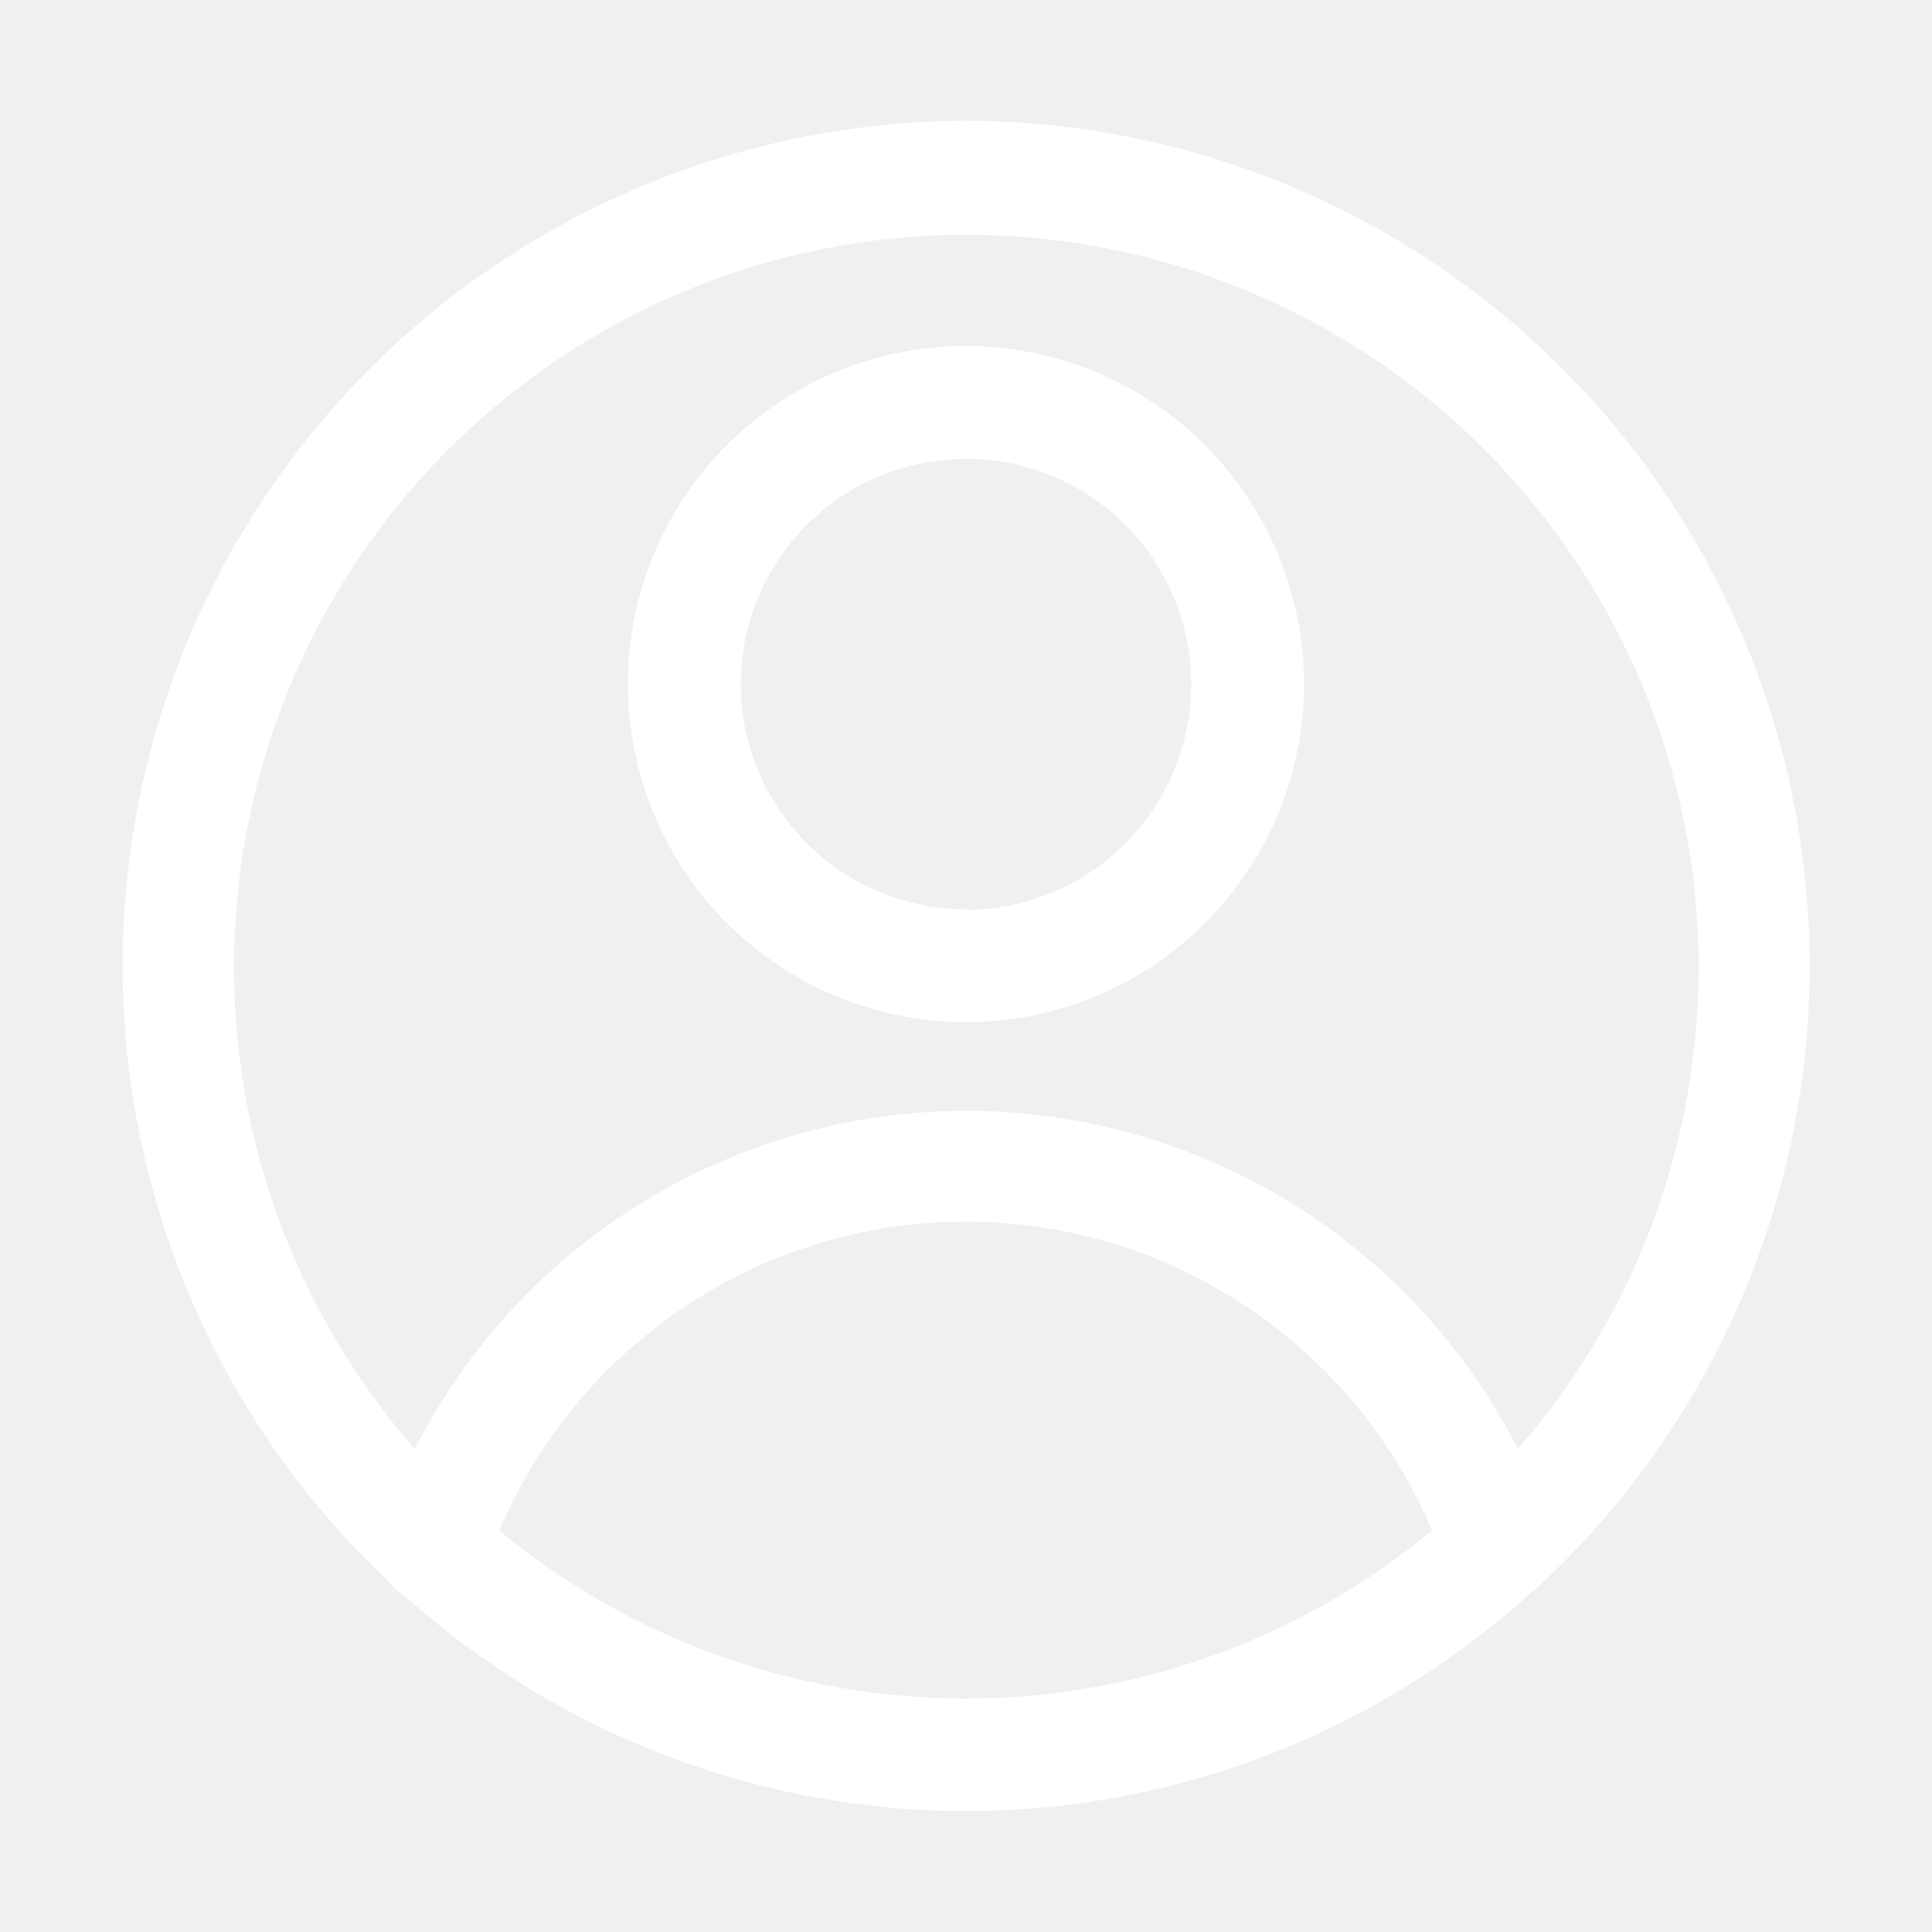
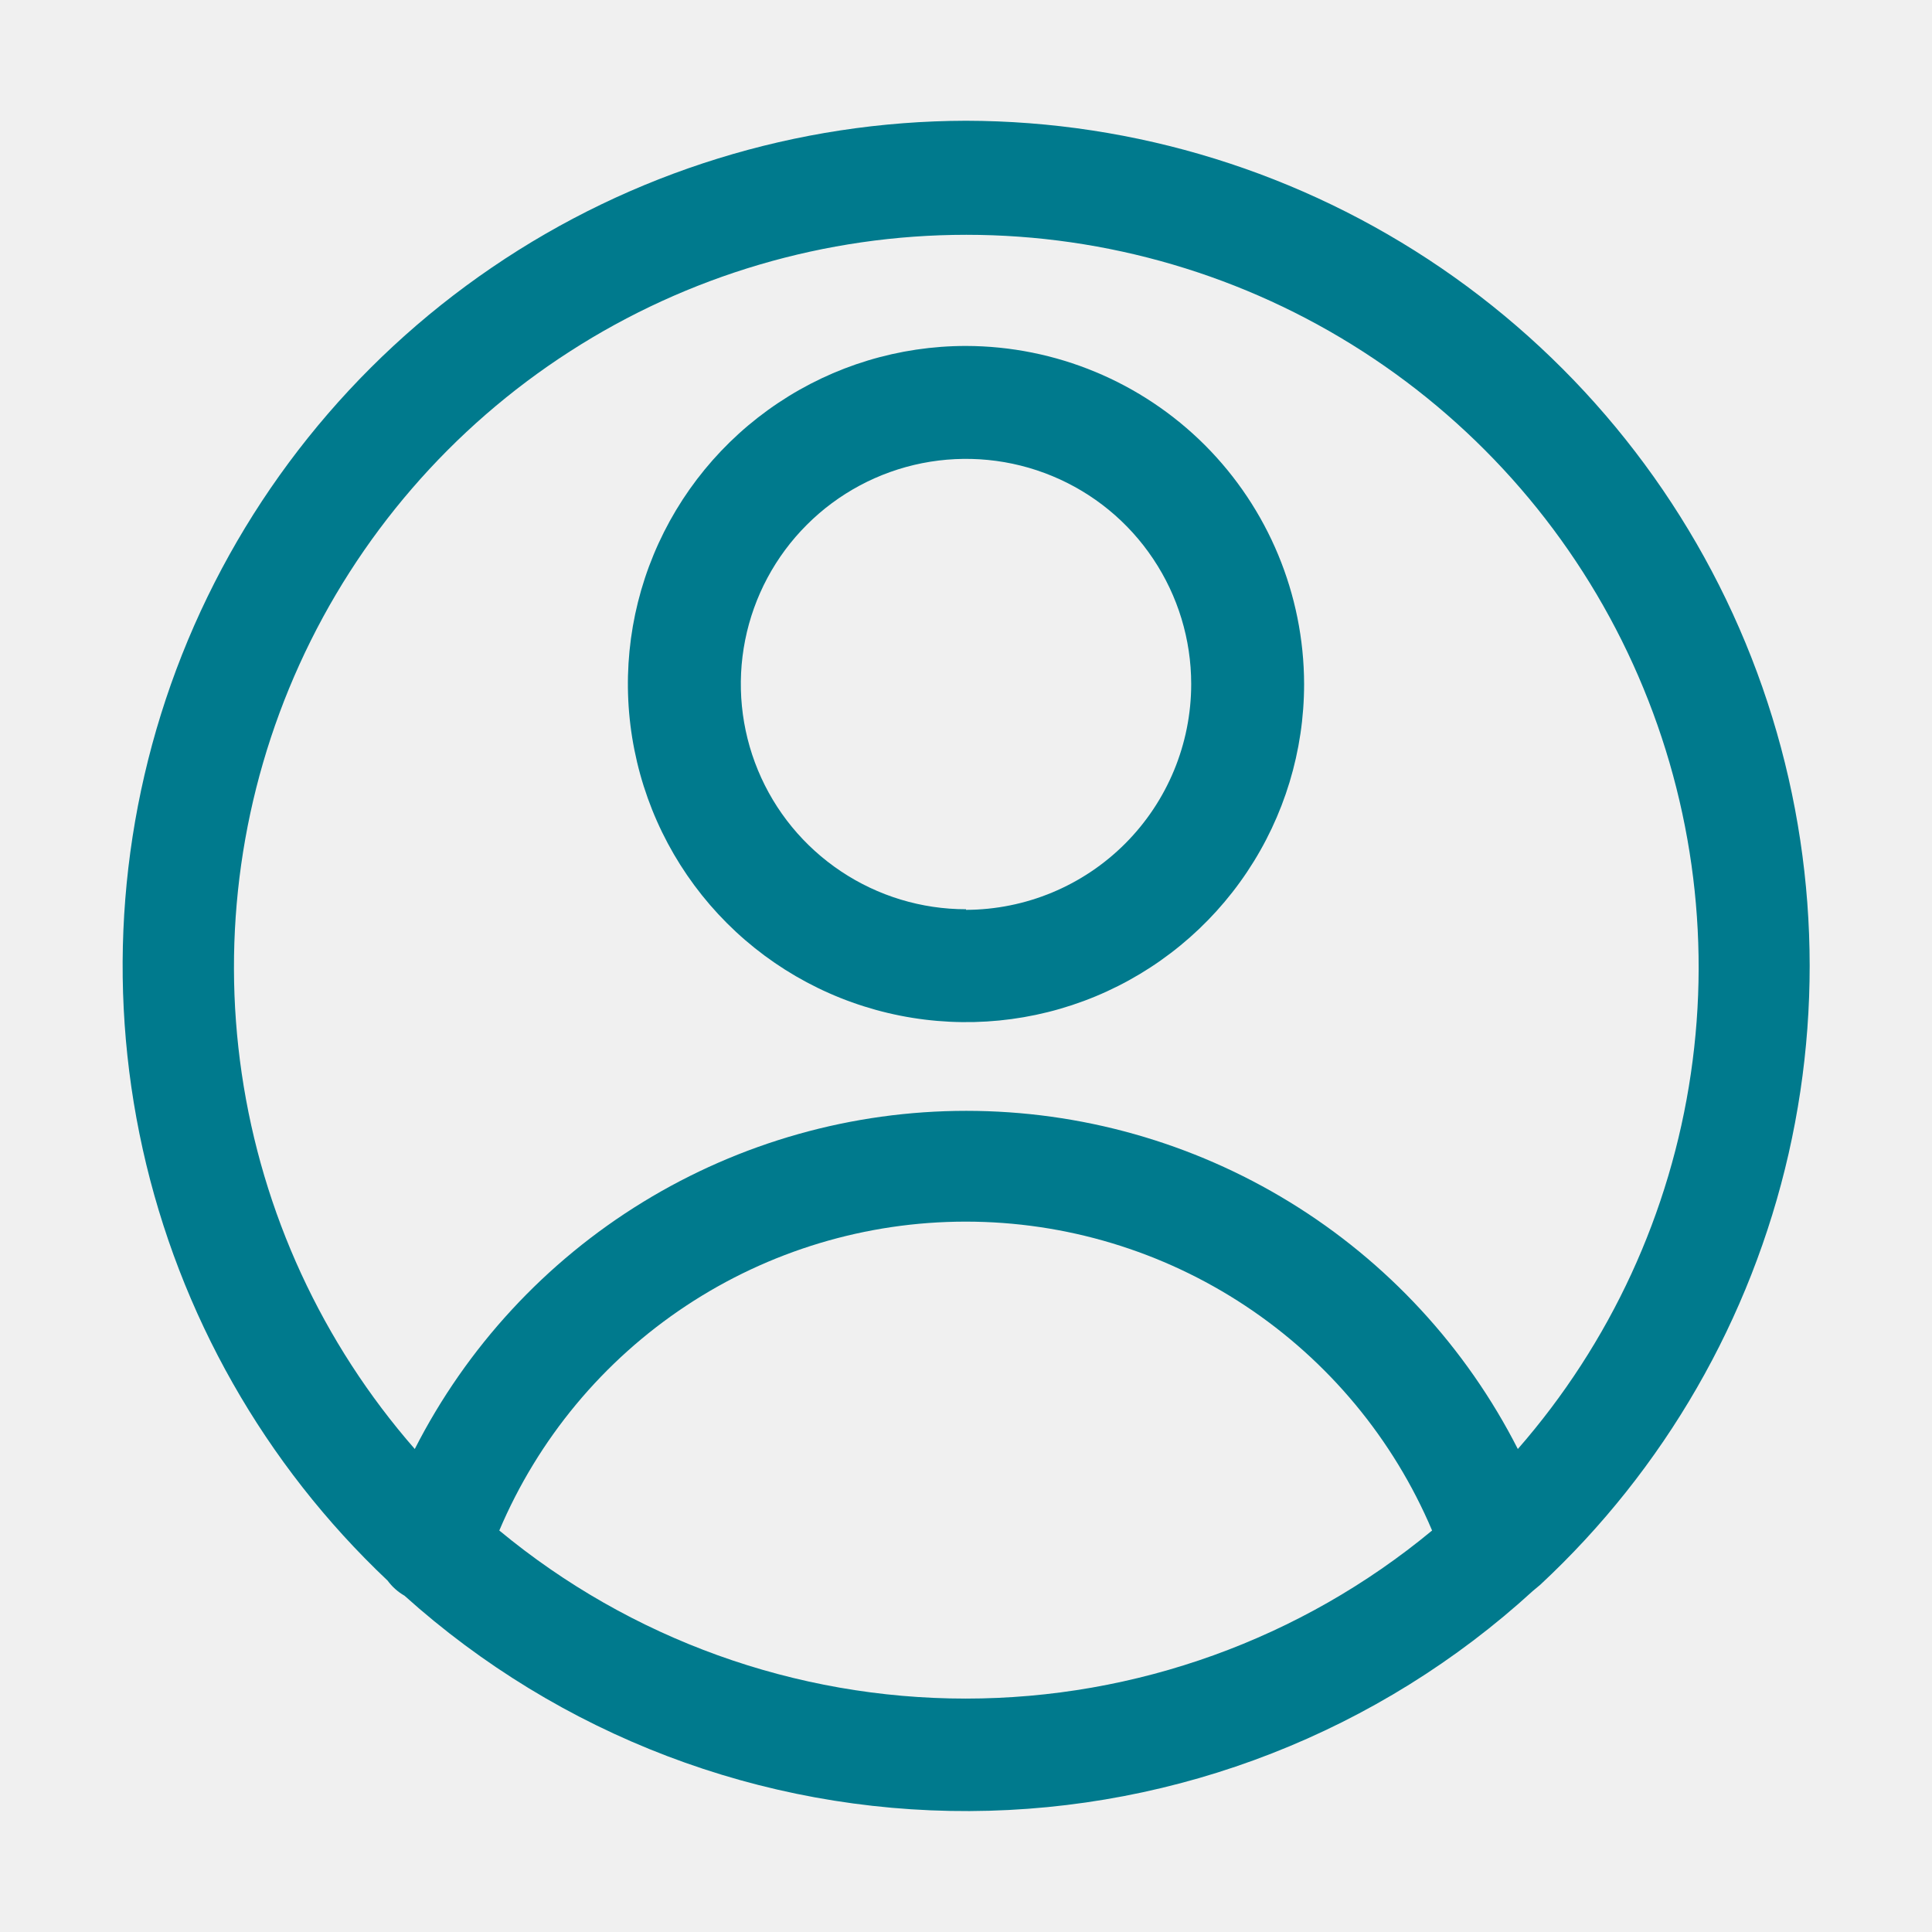
<svg xmlns="http://www.w3.org/2000/svg" width="32" height="32" viewBox="0 0 32 32" fill="none">
-   <path d="M16 5.73C14.892 5.73 13.81 6.058 12.889 6.674C11.968 7.289 11.25 8.164 10.826 9.187C10.402 10.21 10.291 11.336 10.508 12.422C10.724 13.509 11.257 14.507 12.04 15.29C12.823 16.073 13.821 16.606 14.908 16.822C15.994 17.038 17.12 16.928 18.143 16.504C19.166 16.08 20.041 15.362 20.656 14.441C21.272 13.52 21.6 12.438 21.6 11.33C21.597 9.846 21.006 8.423 19.957 7.373C18.907 6.324 17.484 5.733 16 5.73V5.73ZM16 15.06C15.262 15.06 14.541 14.841 13.928 14.431C13.314 14.021 12.836 13.439 12.554 12.757C12.272 12.076 12.198 11.326 12.342 10.602C12.486 9.879 12.841 9.214 13.363 8.693C13.884 8.171 14.549 7.816 15.272 7.672C15.996 7.528 16.746 7.602 17.427 7.884C18.109 8.166 18.692 8.644 19.101 9.258C19.511 9.871 19.73 10.592 19.73 11.33C19.73 12.32 19.337 13.27 18.638 13.971C17.939 14.672 16.99 15.067 16 15.07V15.06Z" fill="white" />
-   <path d="M16 2C13.199 2.006 10.465 2.852 8.15 4.429C5.835 6.005 4.047 8.24 3.015 10.843C1.984 13.447 1.757 16.3 2.364 19.034C2.971 21.768 4.384 24.257 6.42 26.18C6.495 26.282 6.59 26.367 6.7 26.43C9.269 28.74 12.606 30.012 16.06 29.997C19.515 29.982 22.841 28.682 25.39 26.35L25.51 26.25C27.567 24.336 29.001 21.848 29.625 19.108C30.248 16.368 30.033 13.504 29.008 10.889C27.982 8.273 26.192 6.026 23.873 4.441C21.553 2.856 18.81 2.005 16 2V2ZM8.27 25.35C8.913 23.833 9.988 22.539 11.362 21.629C12.736 20.719 14.347 20.234 15.995 20.234C17.643 20.234 19.254 20.719 20.628 21.629C22.002 22.539 23.077 23.833 23.72 25.35C21.548 27.149 18.816 28.134 15.995 28.134C13.174 28.134 10.442 27.149 8.27 25.35ZM25.14 24C24.282 22.315 22.975 20.899 21.363 19.911C19.75 18.922 17.896 18.399 16.005 18.399C14.114 18.399 12.26 18.922 10.647 19.911C9.035 20.899 7.728 22.315 6.87 24C5.337 22.246 4.342 20.087 4.004 17.782C3.665 15.477 3.998 13.124 4.961 11.003C5.924 8.882 7.478 7.083 9.437 5.822C11.395 4.56 13.675 3.889 16.005 3.889C18.335 3.889 20.615 4.56 22.573 5.822C24.532 7.083 26.086 8.882 27.049 11.003C28.012 13.124 28.345 15.477 28.006 17.782C27.668 20.087 26.673 22.246 25.14 24V24Z" fill="white" />
+   <path d="M16 5.73C14.892 5.73 13.81 6.058 12.889 6.674C11.968 7.289 11.25 8.164 10.826 9.187C10.402 10.21 10.291 11.336 10.508 12.422C10.724 13.509 11.257 14.507 12.04 15.29C12.823 16.073 13.821 16.606 14.908 16.822C15.994 17.038 17.12 16.928 18.143 16.504C19.166 16.08 20.041 15.362 20.656 14.441C21.272 13.52 21.6 12.438 21.6 11.33C21.597 9.846 21.006 8.423 19.957 7.373C18.907 6.324 17.484 5.733 16 5.73ZM16 15.06C15.262 15.06 14.541 14.841 13.928 14.431C13.314 14.021 12.836 13.439 12.554 12.757C12.272 12.076 12.198 11.326 12.342 10.602C12.486 9.879 12.841 9.214 13.363 8.693C13.884 8.171 14.549 7.816 15.272 7.672C15.996 7.528 16.746 7.602 17.427 7.884C18.109 8.166 18.692 8.644 19.101 9.258C19.511 9.871 19.73 10.592 19.73 11.33C19.73 12.32 19.337 13.27 18.638 13.971C17.939 14.672 16.99 15.067 16 15.07V15.06Z" fill="#007A8D" />
+   <path d="M16 2C13.199 2.006 10.465 2.852 8.15 4.429C5.835 6.005 4.047 8.24 3.015 10.843C1.984 13.447 1.757 16.3 2.364 19.034C2.971 21.768 4.384 24.257 6.42 26.18C6.495 26.282 6.59 26.367 6.7 26.43C9.269 28.74 12.606 30.012 16.06 29.997C19.515 29.982 22.841 28.682 25.39 26.35L25.51 26.25C27.567 24.336 29.001 21.848 29.625 19.108C30.248 16.368 30.033 13.504 29.008 10.889C27.982 8.273 26.192 6.026 23.873 4.441C21.553 2.856 18.81 2.005 16 2ZM8.27 25.35C8.913 23.833 9.988 22.539 11.362 21.629C12.736 20.719 14.347 20.234 15.995 20.234C17.643 20.234 19.254 20.719 20.628 21.629C22.002 22.539 23.077 23.833 23.72 25.35C21.548 27.149 18.816 28.134 15.995 28.134C13.174 28.134 10.442 27.149 8.27 25.35ZM25.14 24C24.282 22.315 22.975 20.899 21.363 19.911C19.75 18.922 17.896 18.399 16.005 18.399C14.114 18.399 12.26 18.922 10.647 19.911C9.035 20.899 7.728 22.315 6.87 24C5.337 22.246 4.342 20.087 4.004 17.782C3.665 15.477 3.998 13.124 4.961 11.003C5.924 8.882 7.478 7.083 9.437 5.822C11.395 4.56 13.675 3.889 16.005 3.889C18.335 3.889 20.615 4.56 22.573 5.822C24.532 7.083 26.086 8.882 27.049 11.003C28.012 13.124 28.345 15.477 28.006 17.782C27.668 20.087 26.673 22.246 25.14 24Z" fill="#007A8D" />
</svg>
